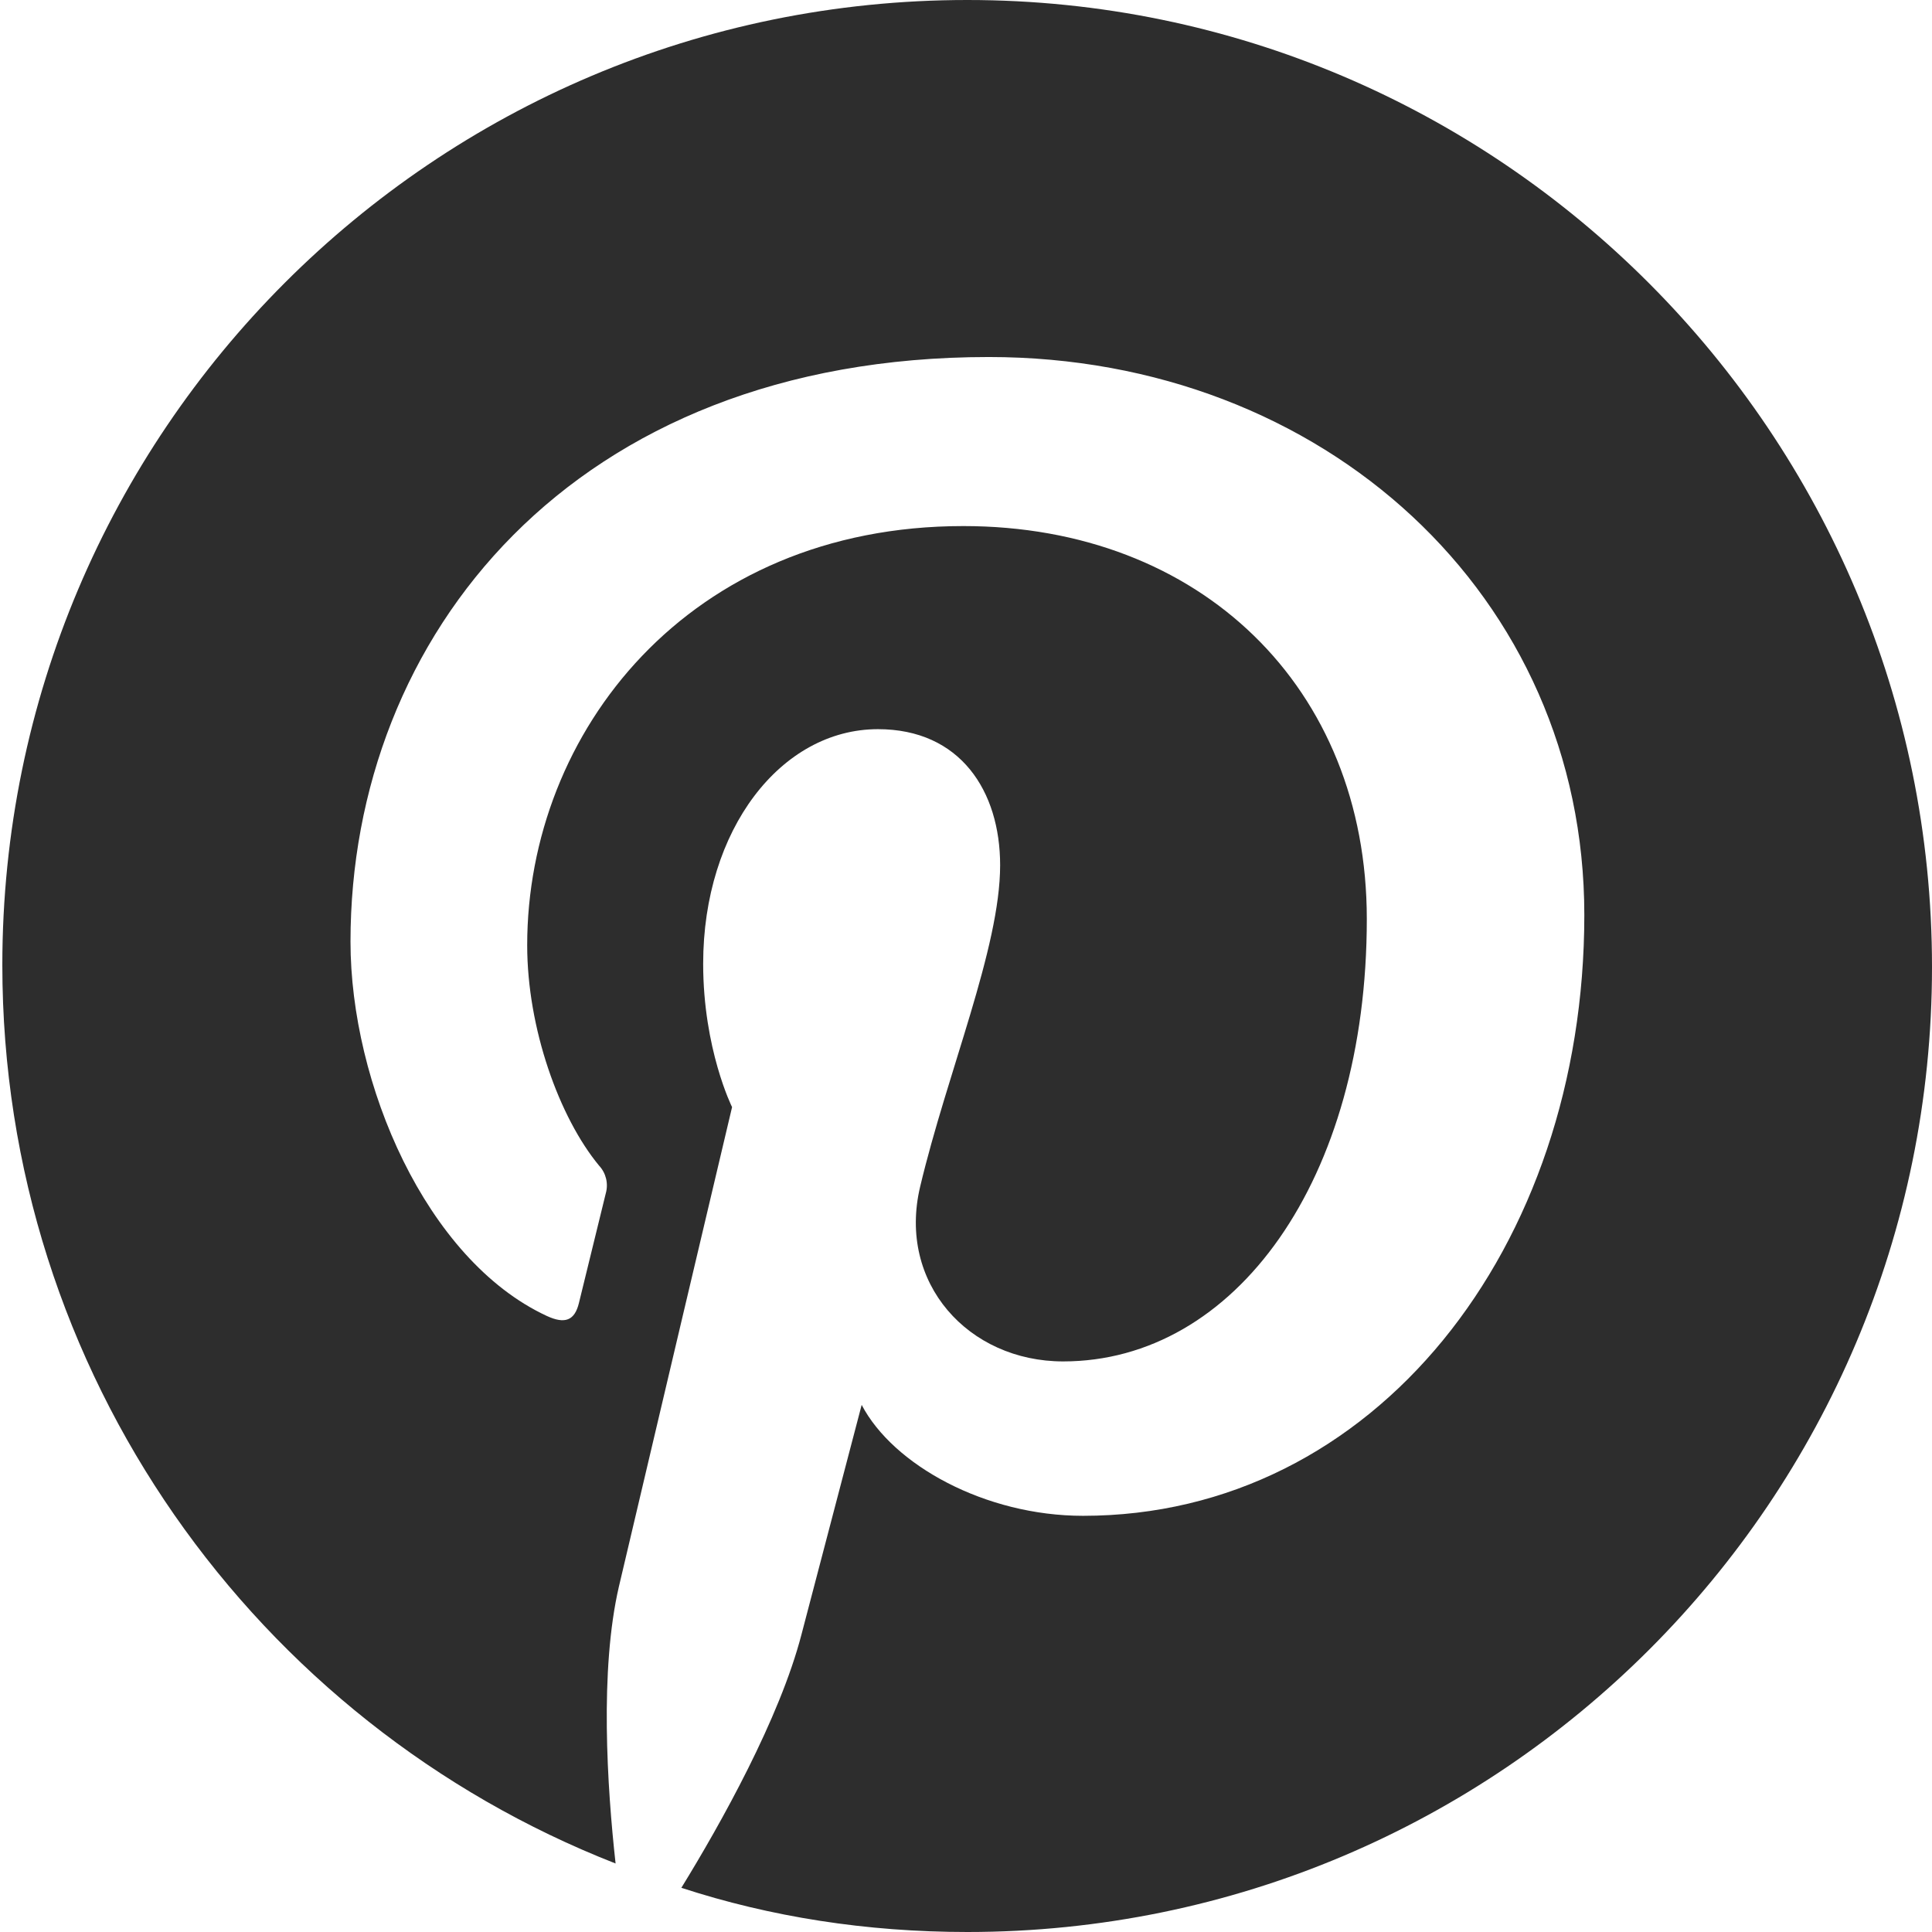
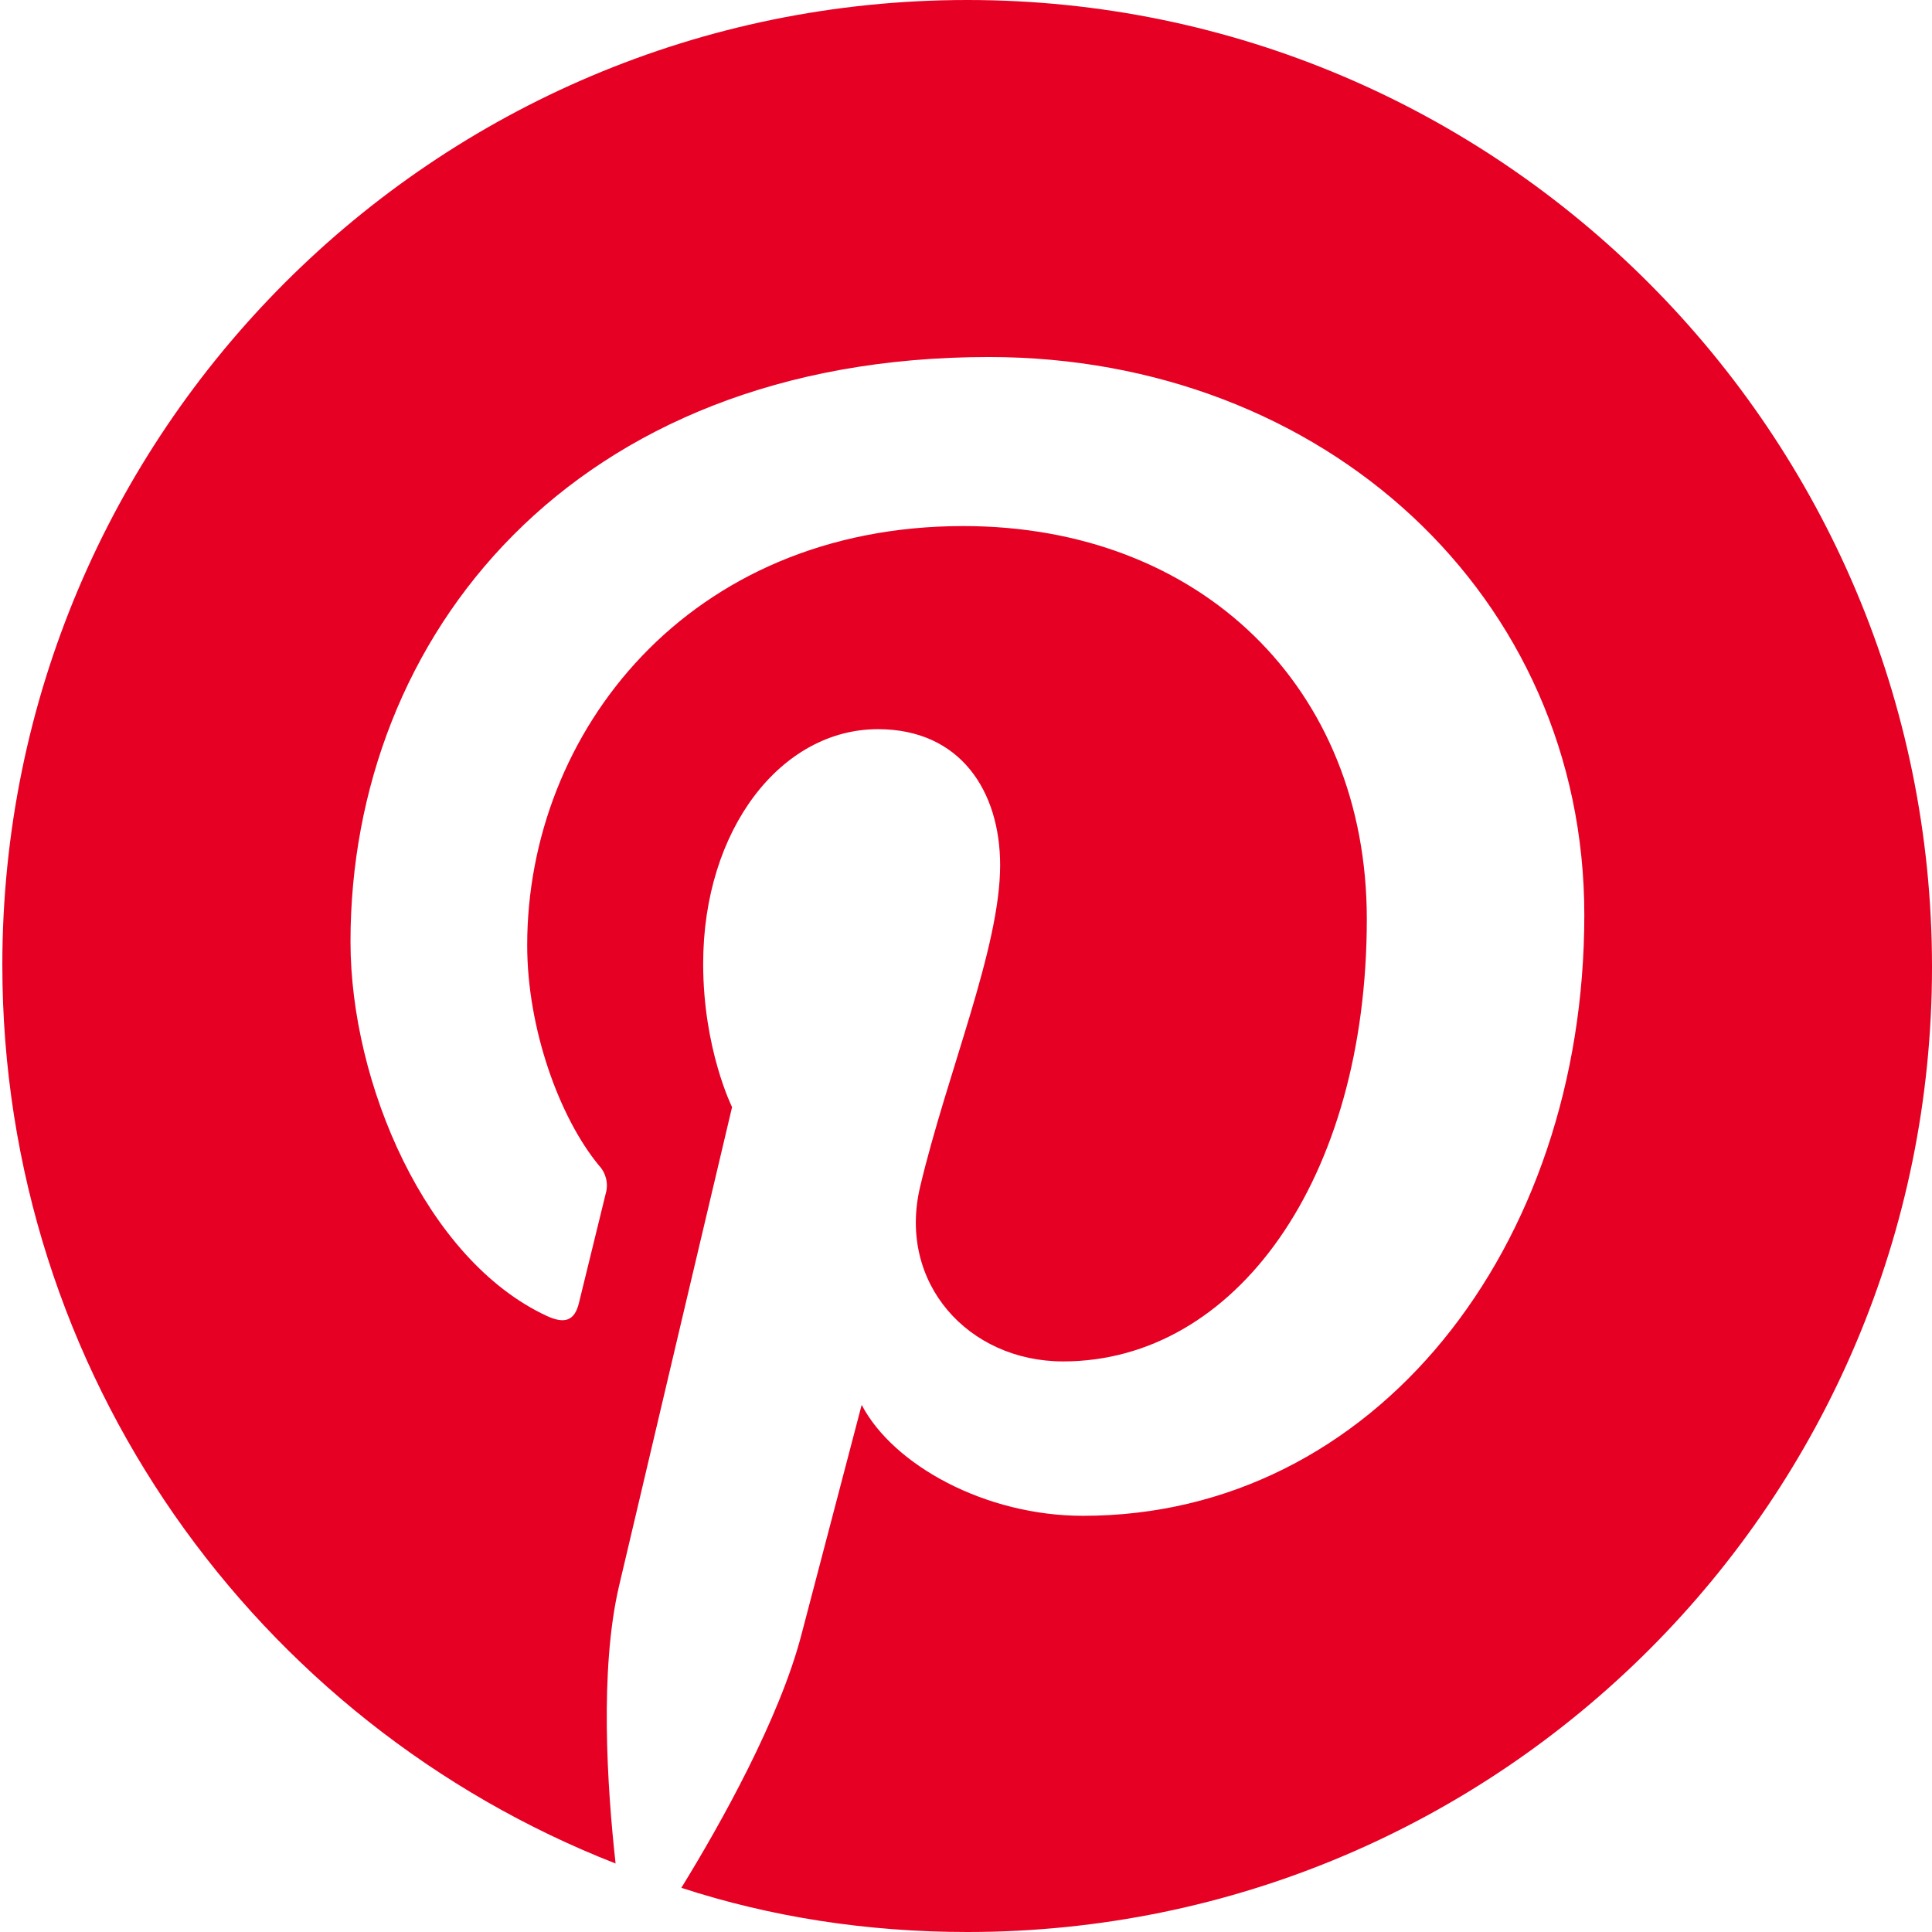
- <svg xmlns="http://www.w3.org/2000/svg" viewBox="0 0 24 24" fill="#2d2d2d">
+ <svg xmlns="http://www.w3.org/2000/svg" viewBox="0 0 24 24" fill="#E60023">
  <path d="M12.017 0C5.396 0 .029 5.367.029 11.987c0 5.079 3.158 9.417 7.618 11.162-.105-.949-.199-2.403.041-3.439.219-.937 1.406-5.957 1.406-5.957s-.359-.72-.359-1.781c0-1.668.967-2.914 2.171-2.914 1.023 0 1.518.769 1.518 1.69 0 1.029-.655 2.568-.994 3.995-.283 1.194.599 2.169 1.777 2.169 2.133 0 3.772-2.249 3.772-5.495 0-2.873-2.064-4.882-5.012-4.882-3.414 0-5.418 2.561-5.418 5.207 0 1.031.397 2.138.893 2.738a.36.36 0 01.083.345l-.333 1.36c-.053.22-.174.267-.402.161-1.499-.698-2.436-2.889-2.436-4.649 0-3.785 2.75-7.262 7.929-7.262 4.163 0 7.398 2.967 7.398 6.931 0 4.136-2.607 7.464-6.227 7.464-1.216 0-2.359-.631-2.75-1.378l-.748 2.853c-.271 1.043-1.002 2.35-1.492 3.146C9.57 23.812 10.763 24 12.017 24 18.635 24 24 18.633 24 12.013 24 5.393 18.635 0 12.017 0z" />
</svg>
